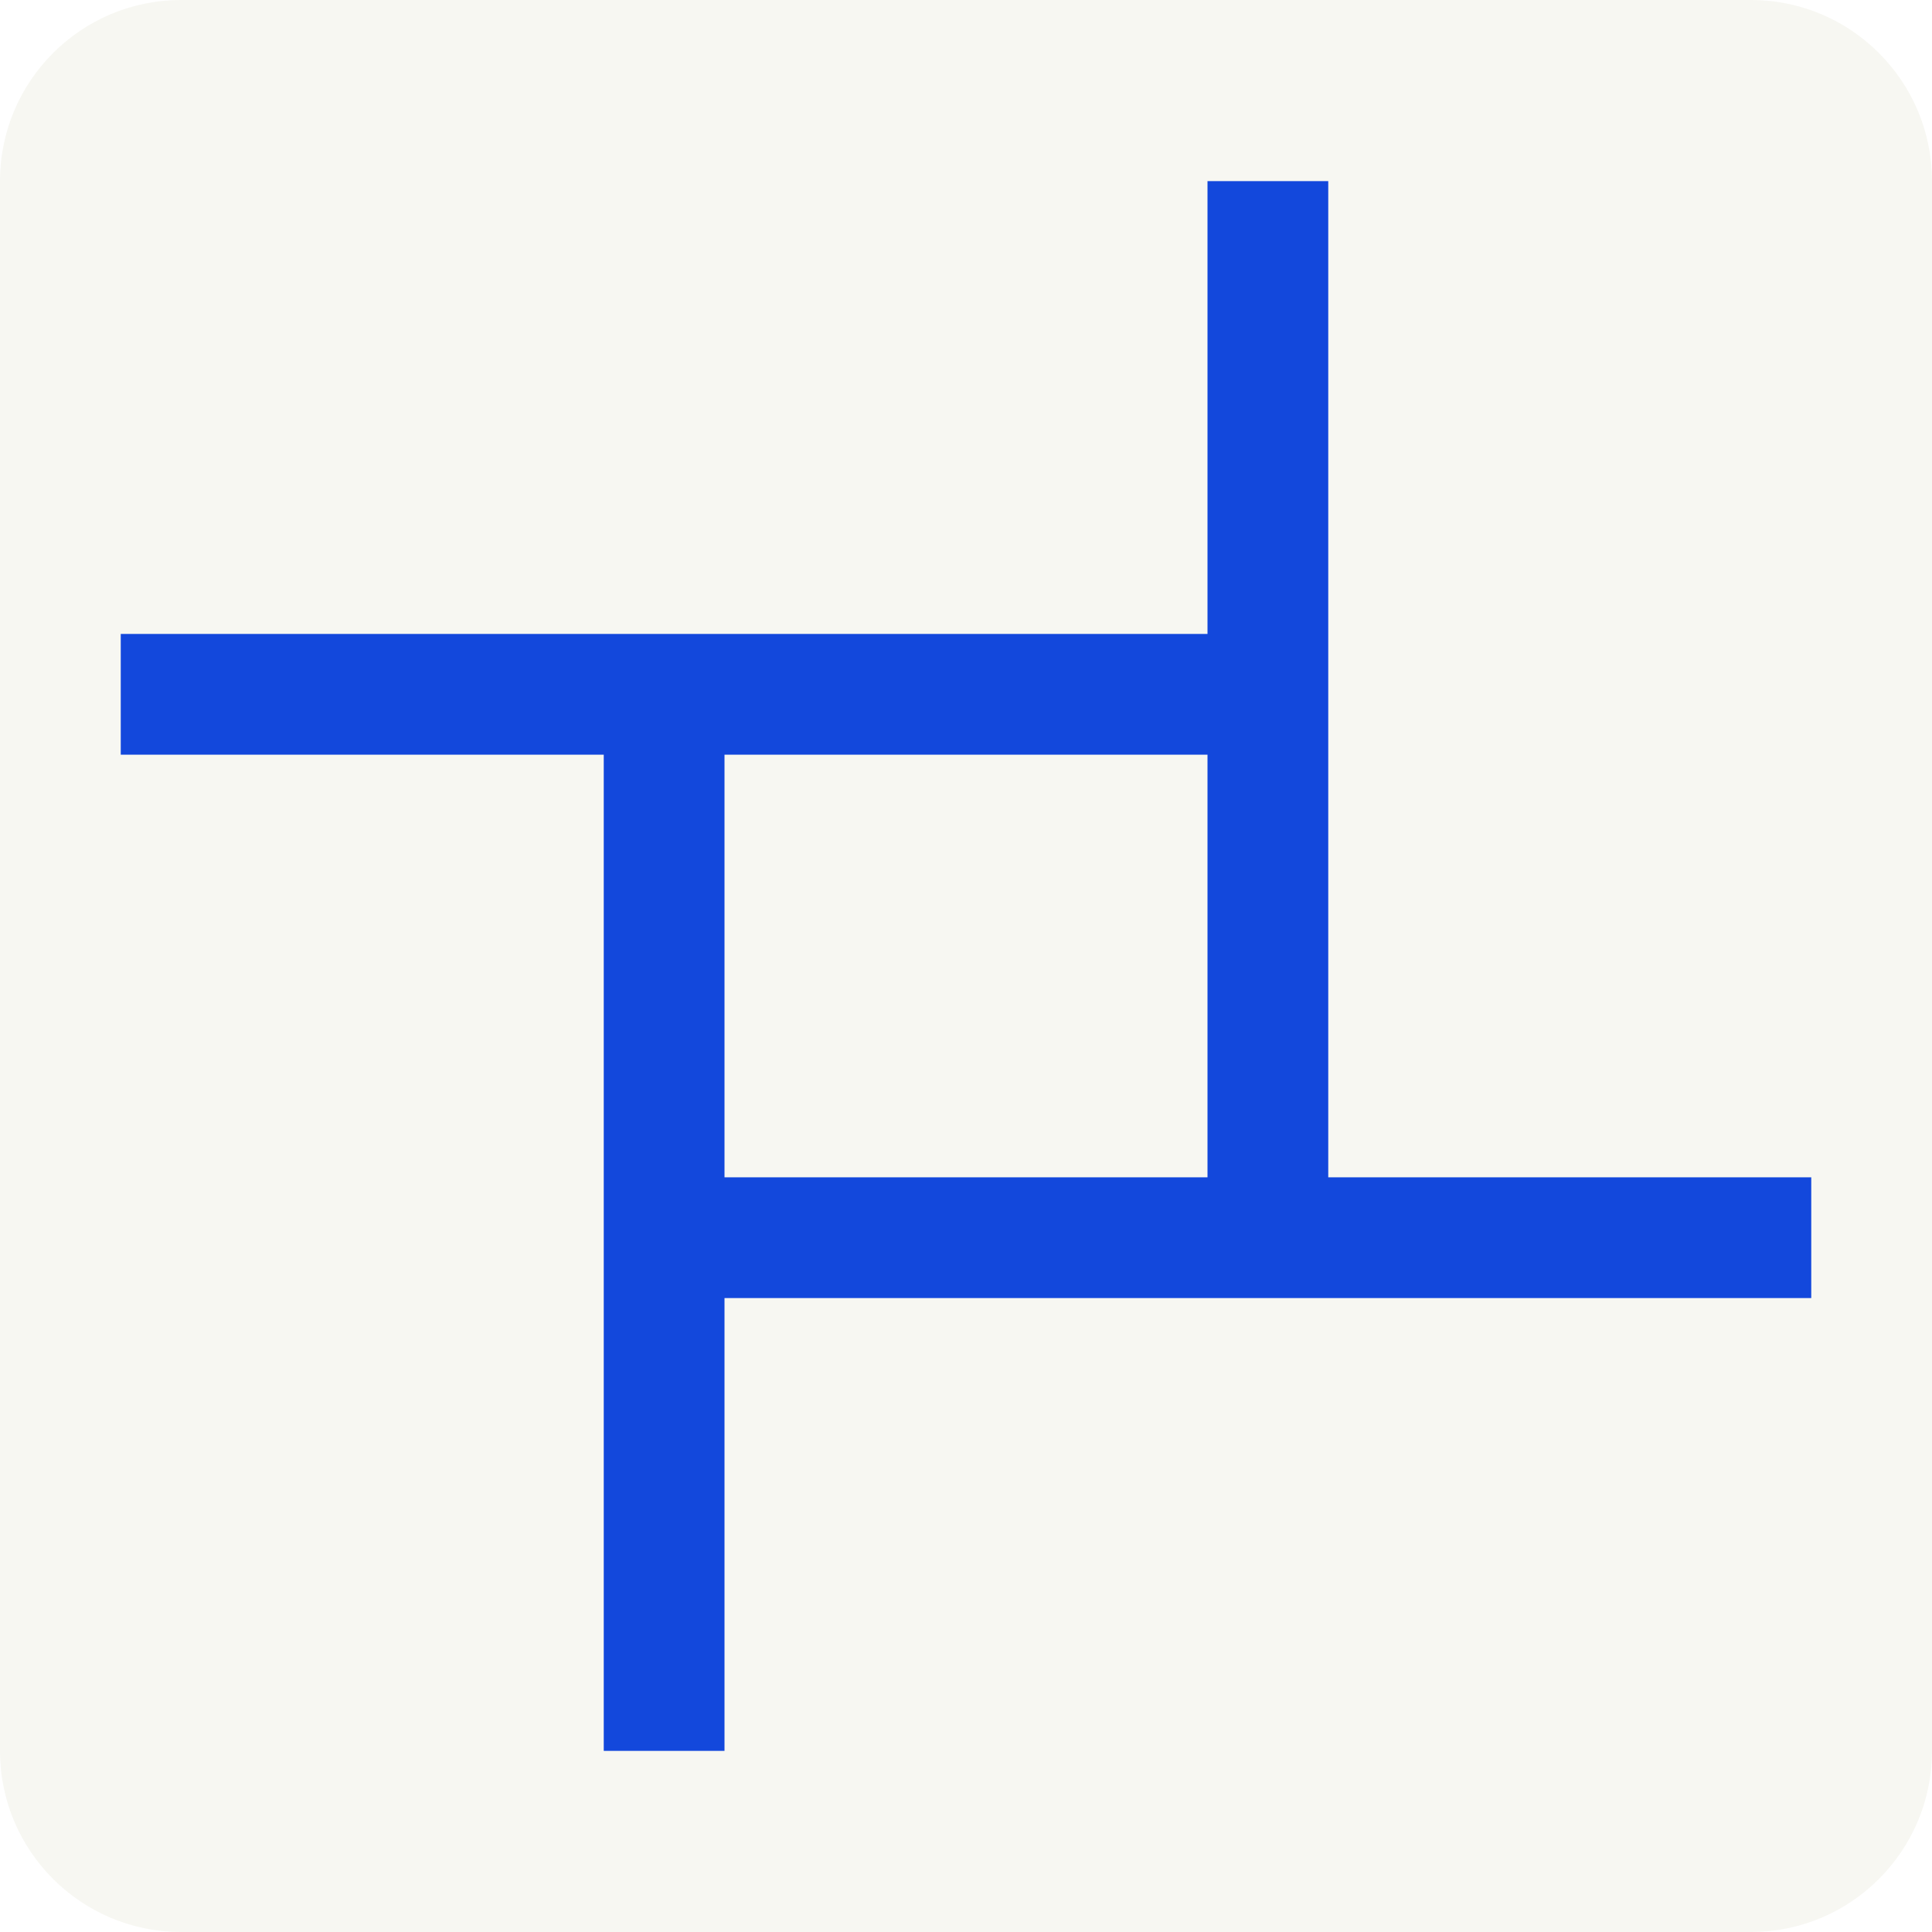
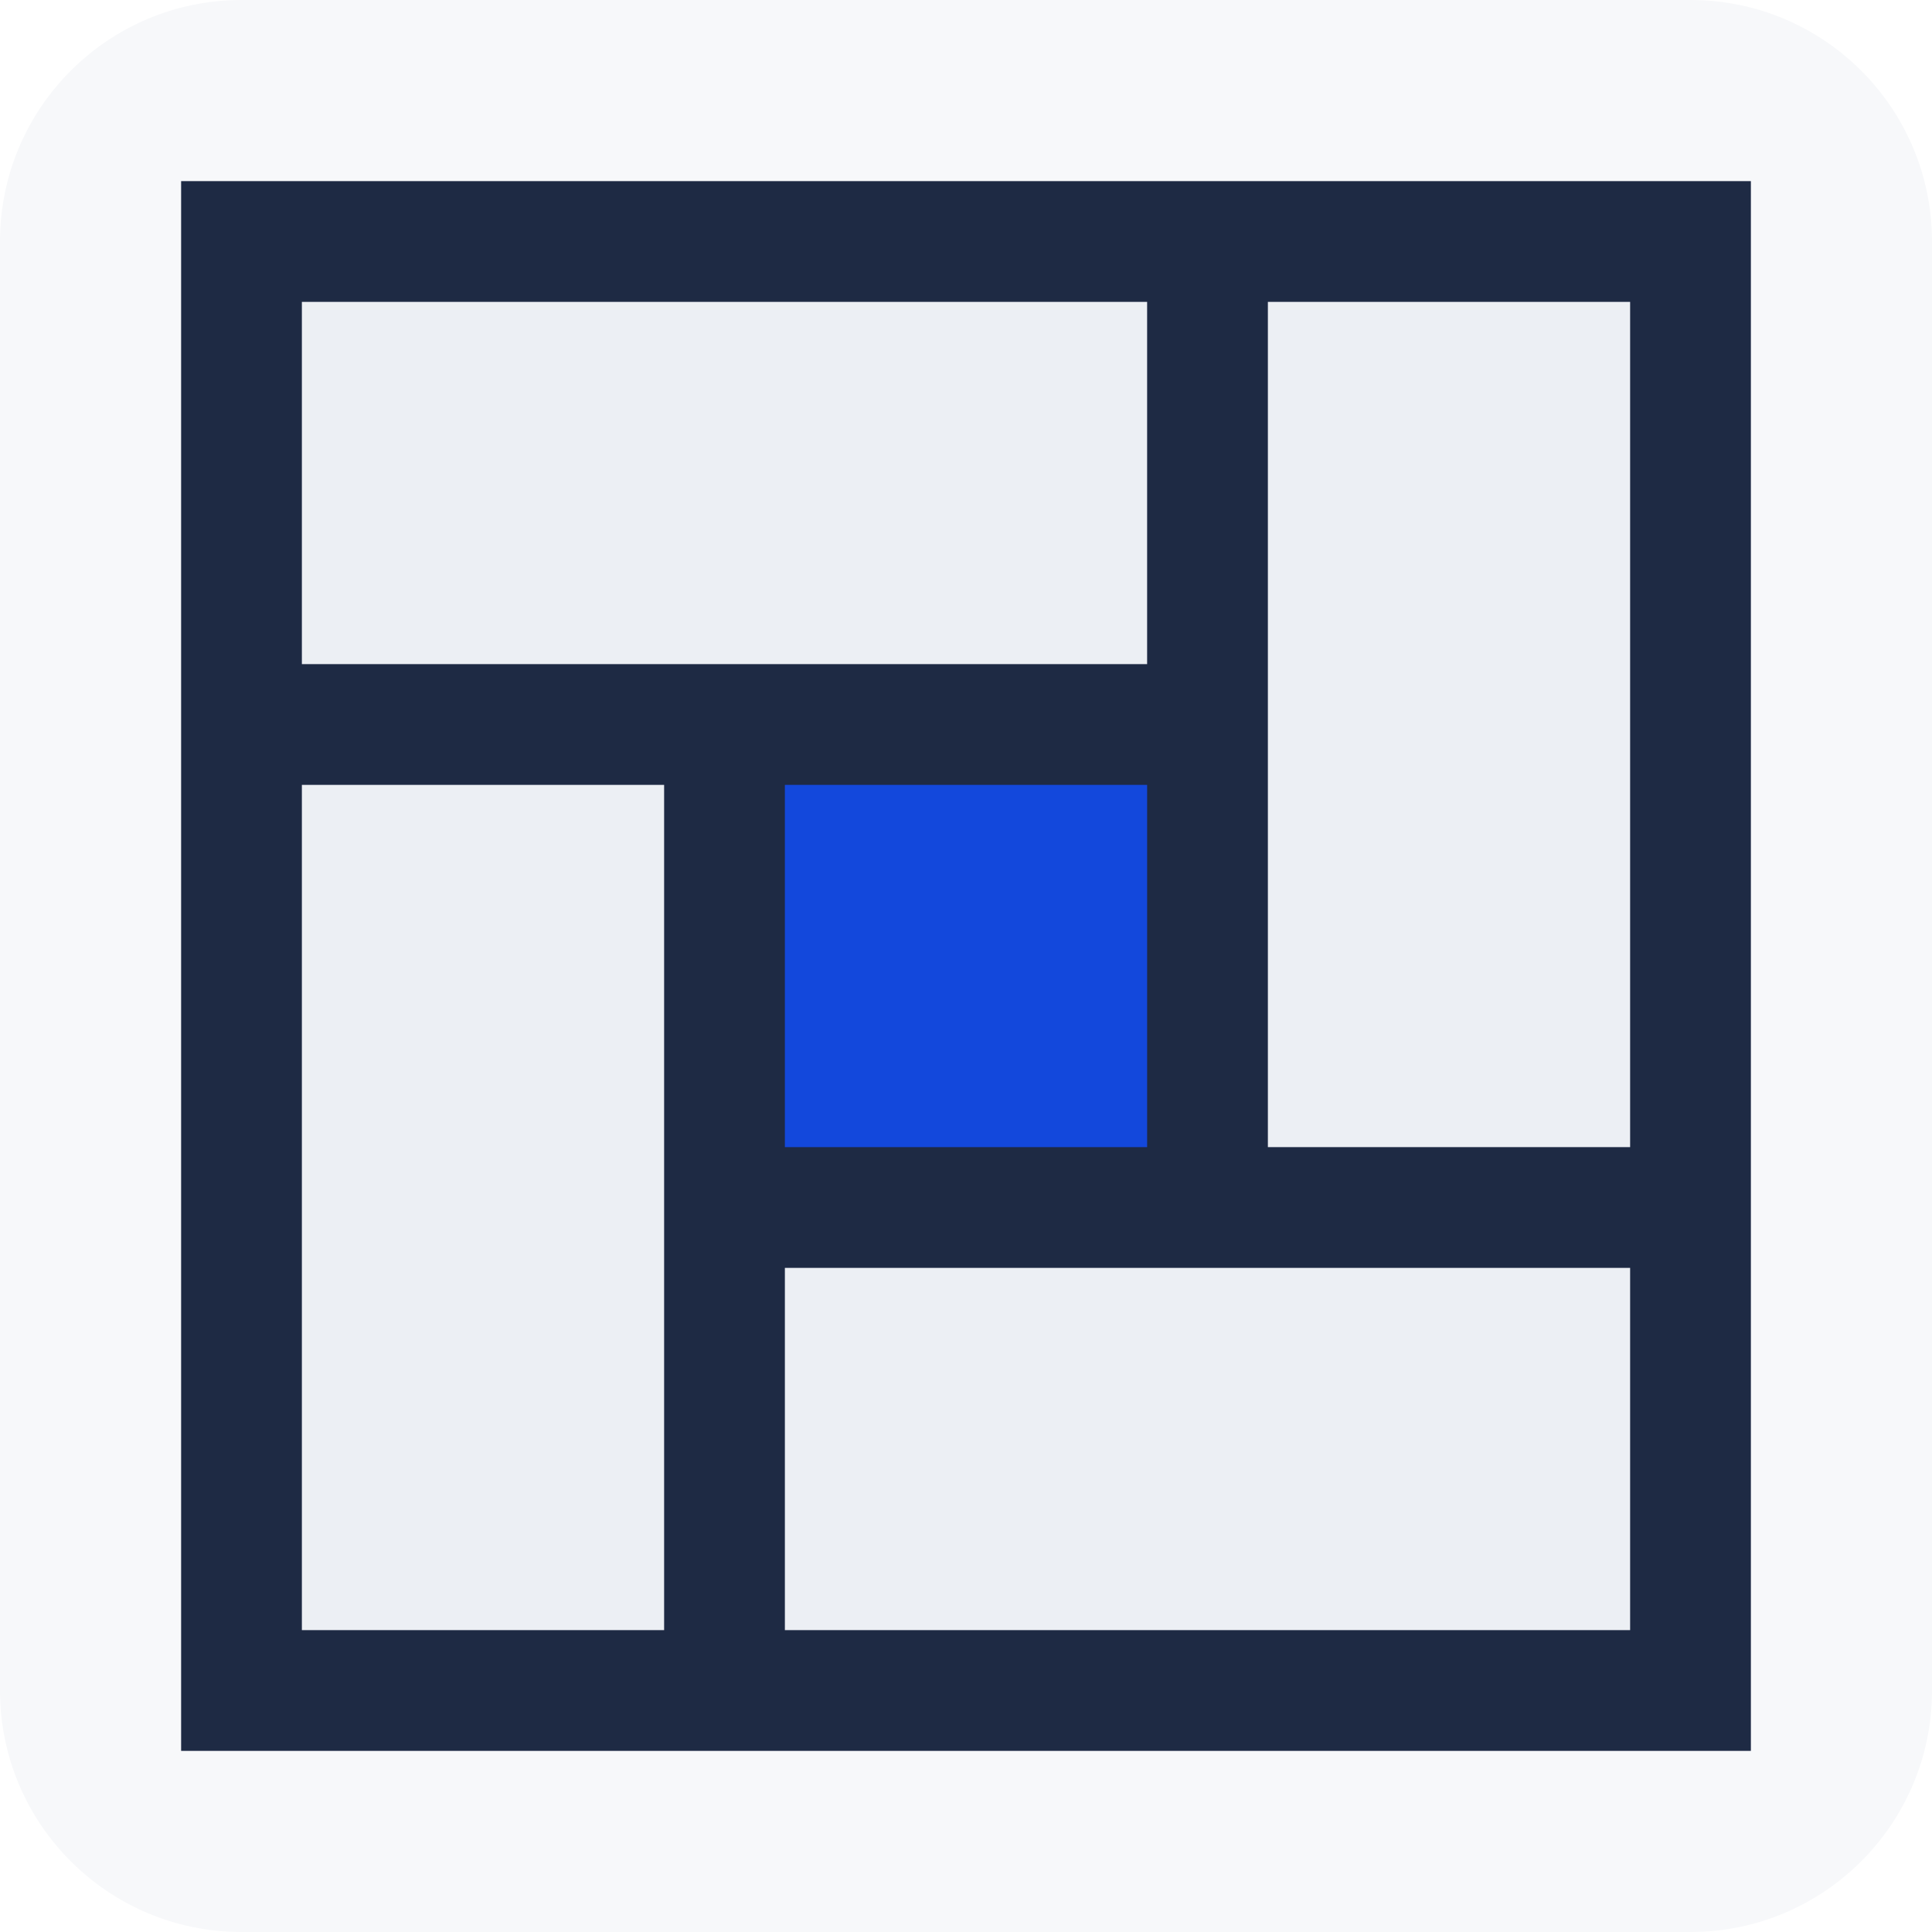
<svg xmlns="http://www.w3.org/2000/svg" viewBox="0 0 32 32">
-   <rect width="32" height="32" rx="3" fill="#f7f7f2" />
-   <path d="M2 11.5H21" fill="none" stroke="#1348dc" stroke-width="2" />
-   <path d="M21 3V20" fill="none" stroke="#1348dc" stroke-width="2" />
-   <path d="M11 20.5H30" fill="none" stroke="#1348dc" stroke-width="2" />
-   <path d="M11 11V29" fill="none" stroke="#1348dc" stroke-width="2" />
+   <rect width="32" height="32" rx="4" fill="#f7f8fa" />
+   <rect x="4" y="4" width="24" height="24" fill="#eceff4" stroke="#1e2a44" stroke-width="2" />
+   <rect x="12" y="12" width="8" height="8" fill="#1348dc" />
+   <path d="M4 12H20M20 4V20M12 20H28M12 12V28" fill="none" stroke="#1e2a44" stroke-width="2" />
</svg>
